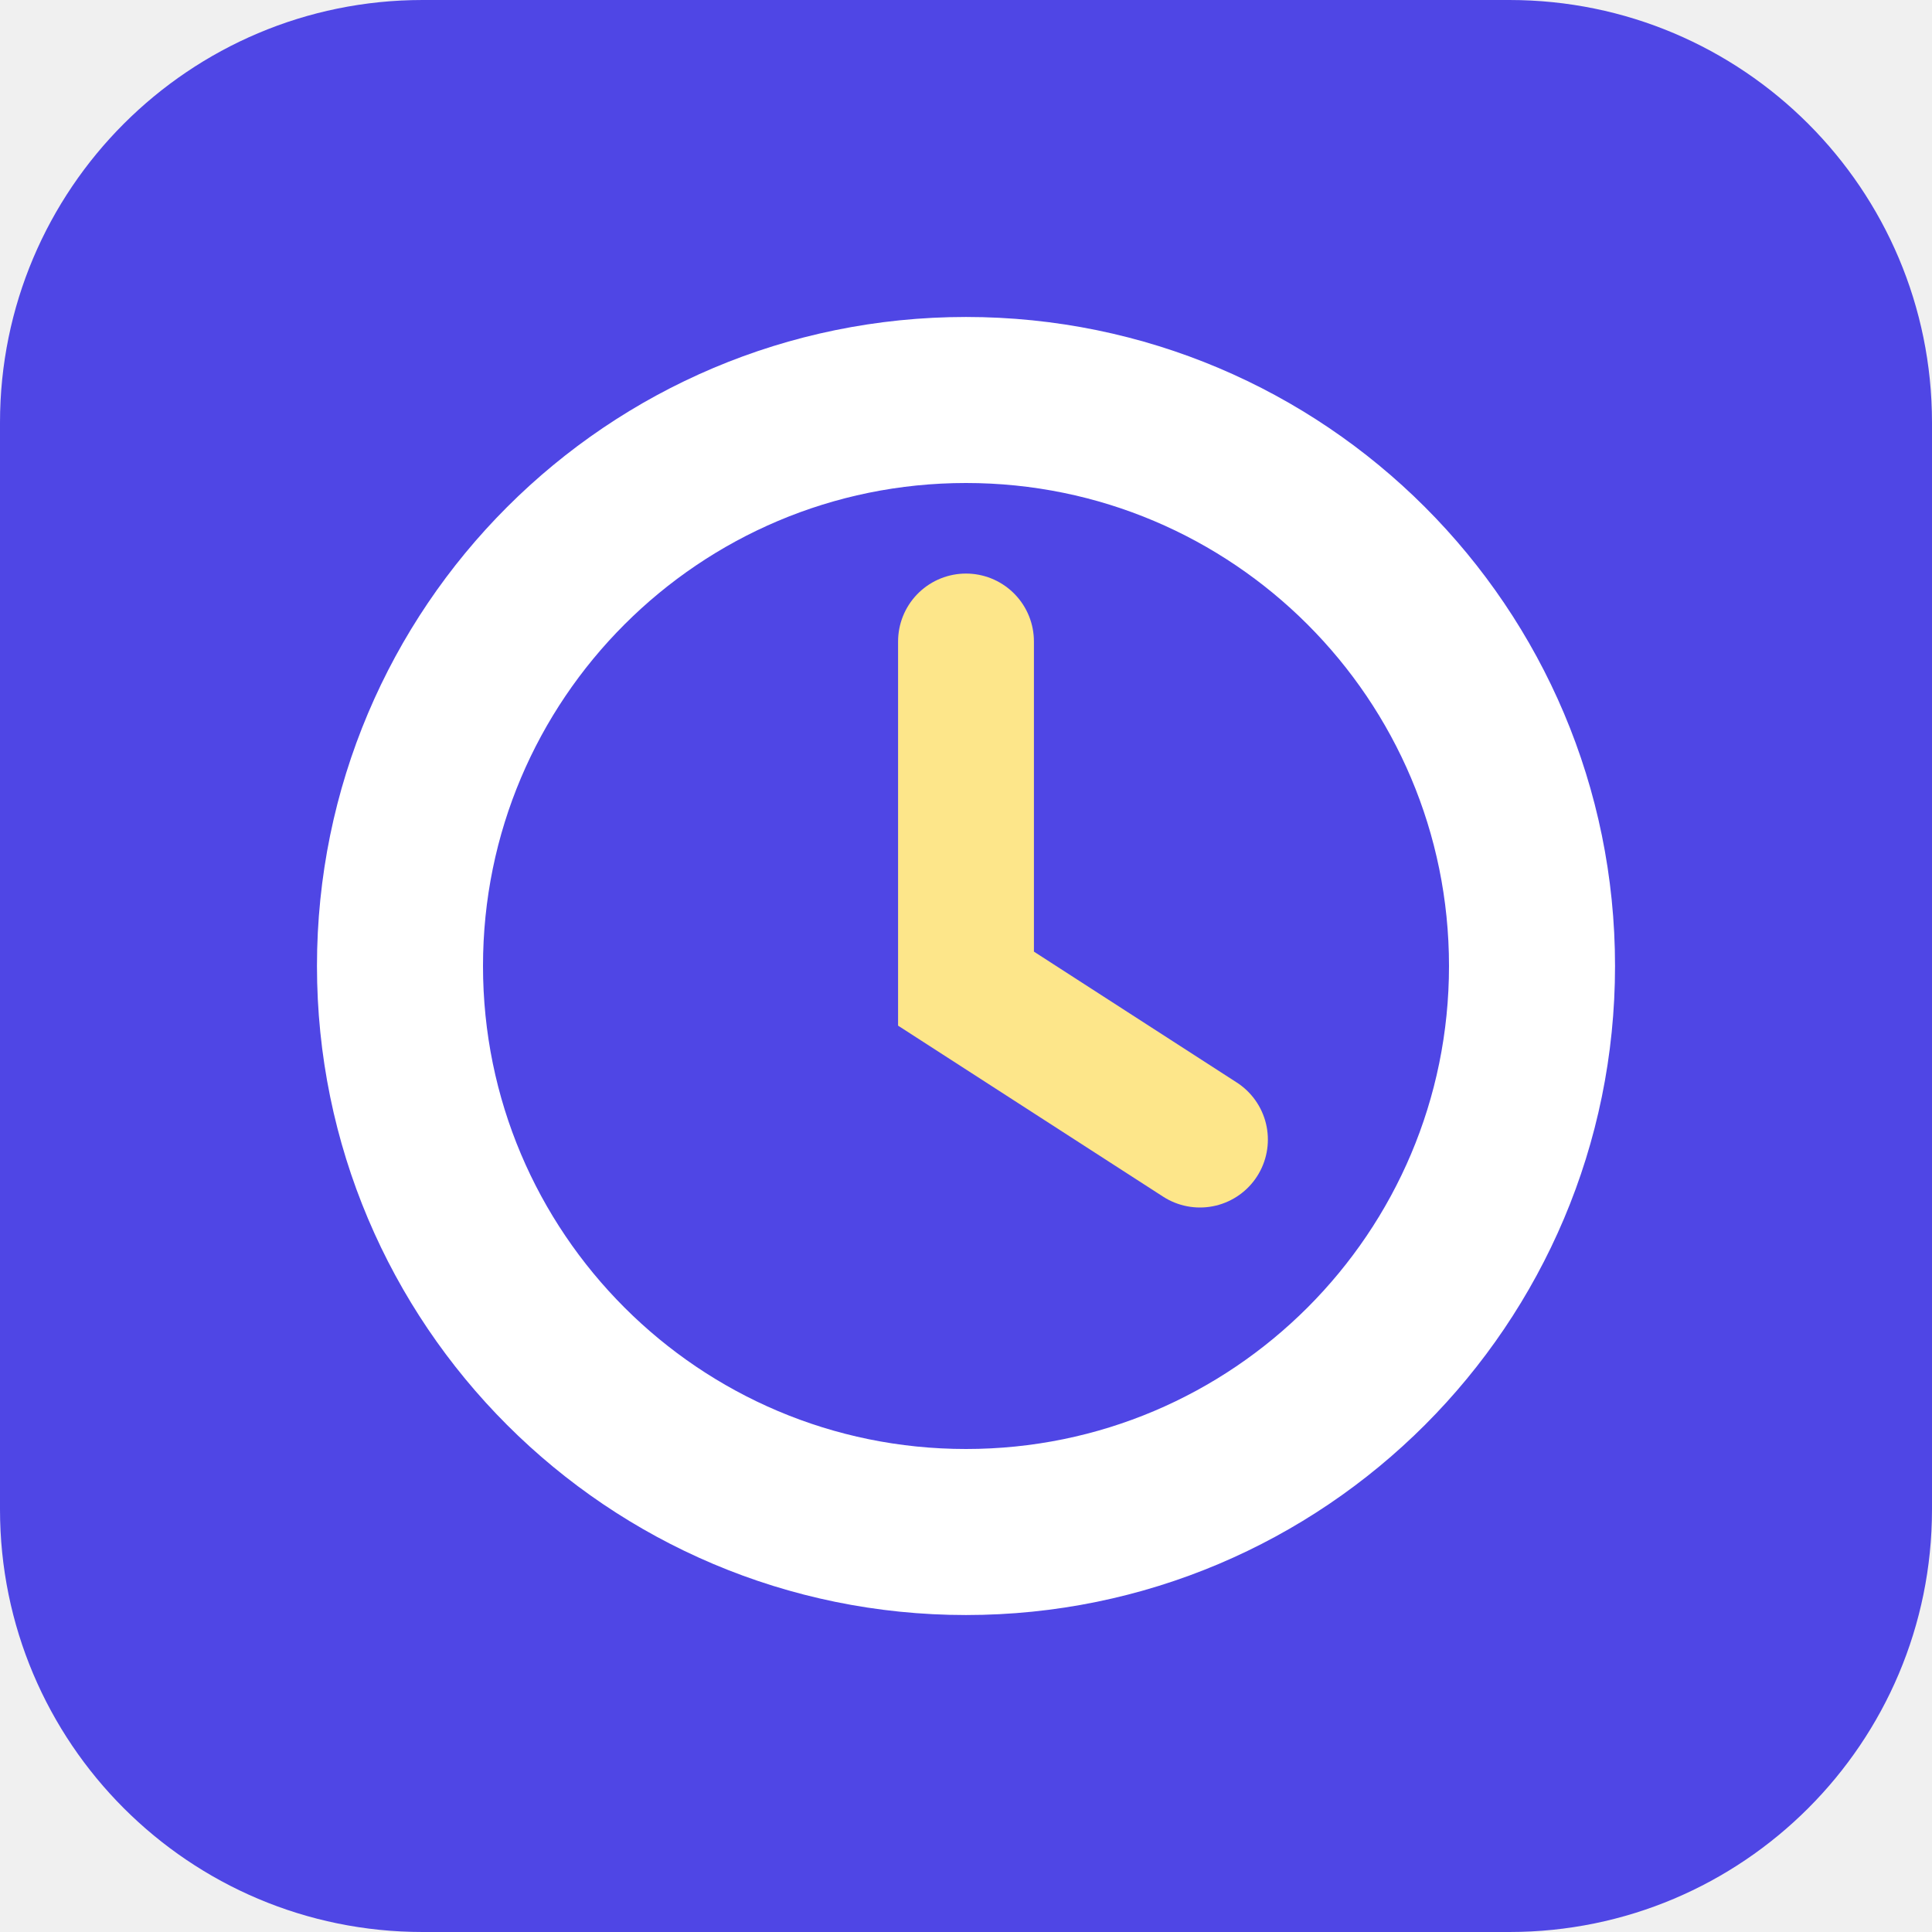
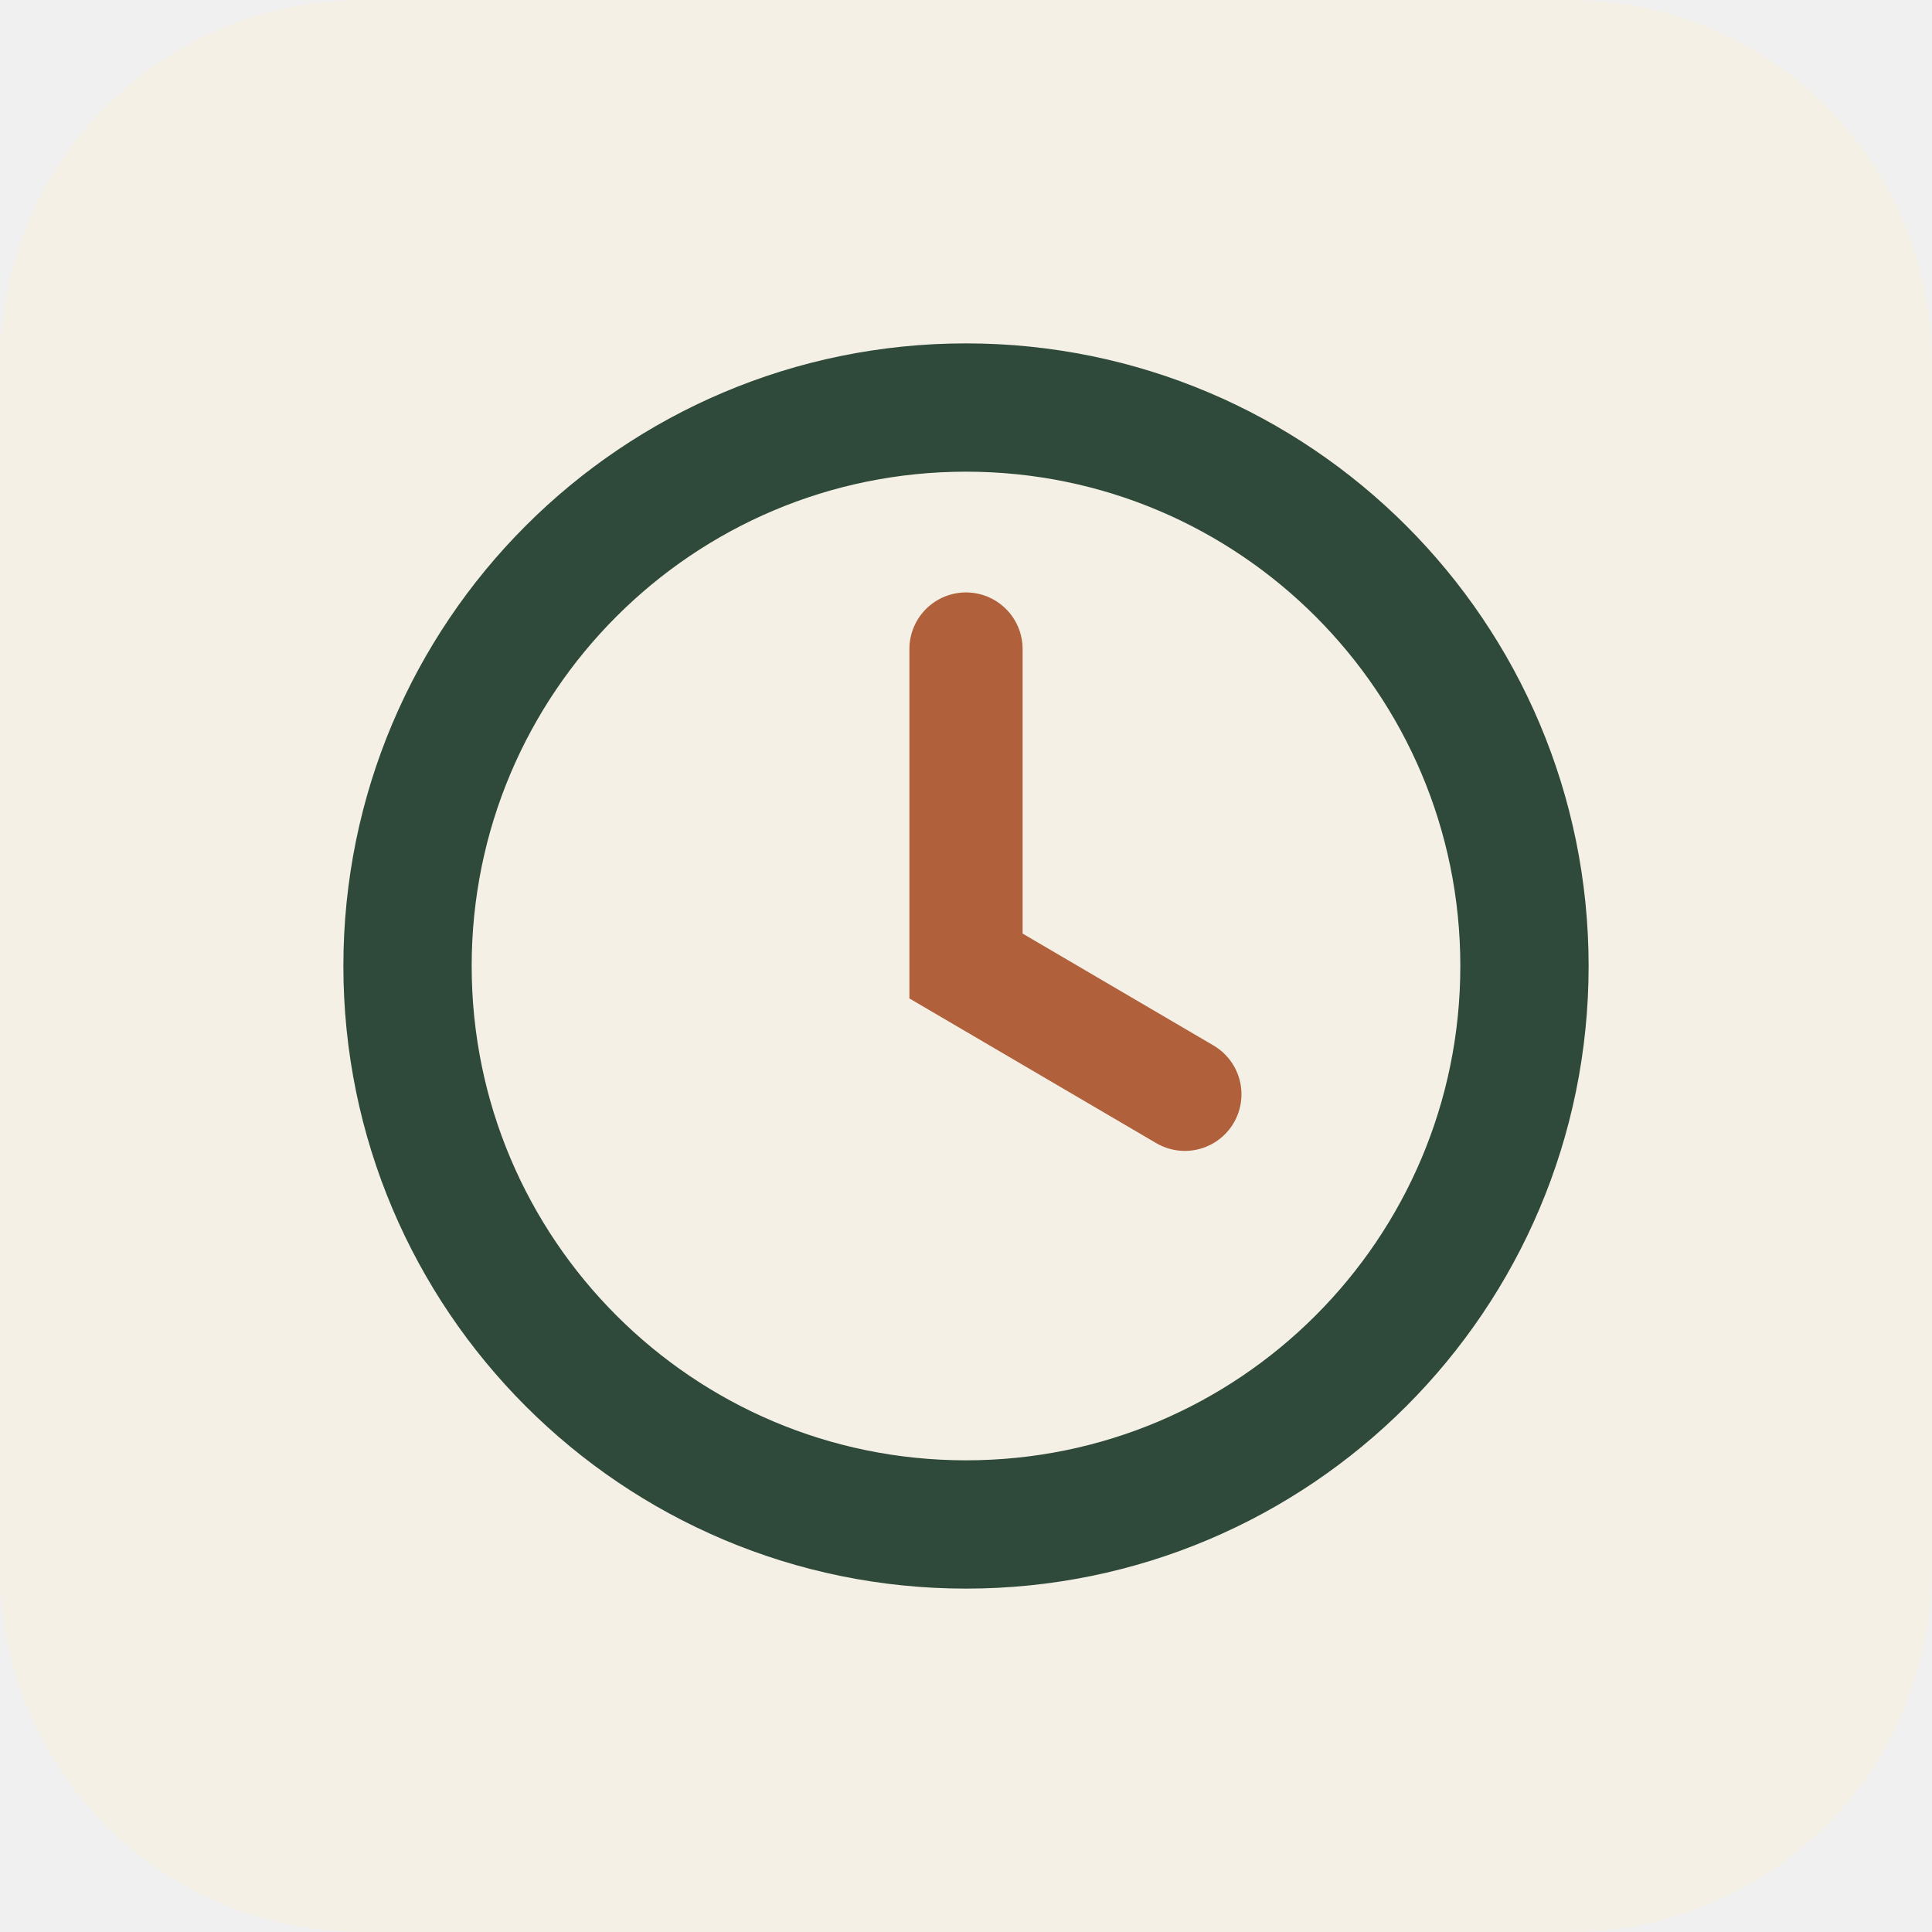
<svg xmlns="http://www.w3.org/2000/svg" viewBox="0 0 512 512">
-   <rect width="512" height="512" rx="112" fill="#4f46e5" />
-   <circle cx="256" cy="256" r="150" fill="none" stroke="#fff" stroke-width="44" />
-   <path d="M256 170v92l62 40" stroke="#fde68a" stroke-width="36" stroke-linecap="round" fill="none" />
+   <rect width="512" height="512" rx="96" fill="#f5f0e6" />
+   <circle cx="256" cy="256" r="148" fill="none" stroke="#2f4a3a" stroke-width="34" />
+   <path d="M256 172v84l58 34" stroke="#b0603a" stroke-width="30" stroke-linecap="round" fill="none" />
</svg>
